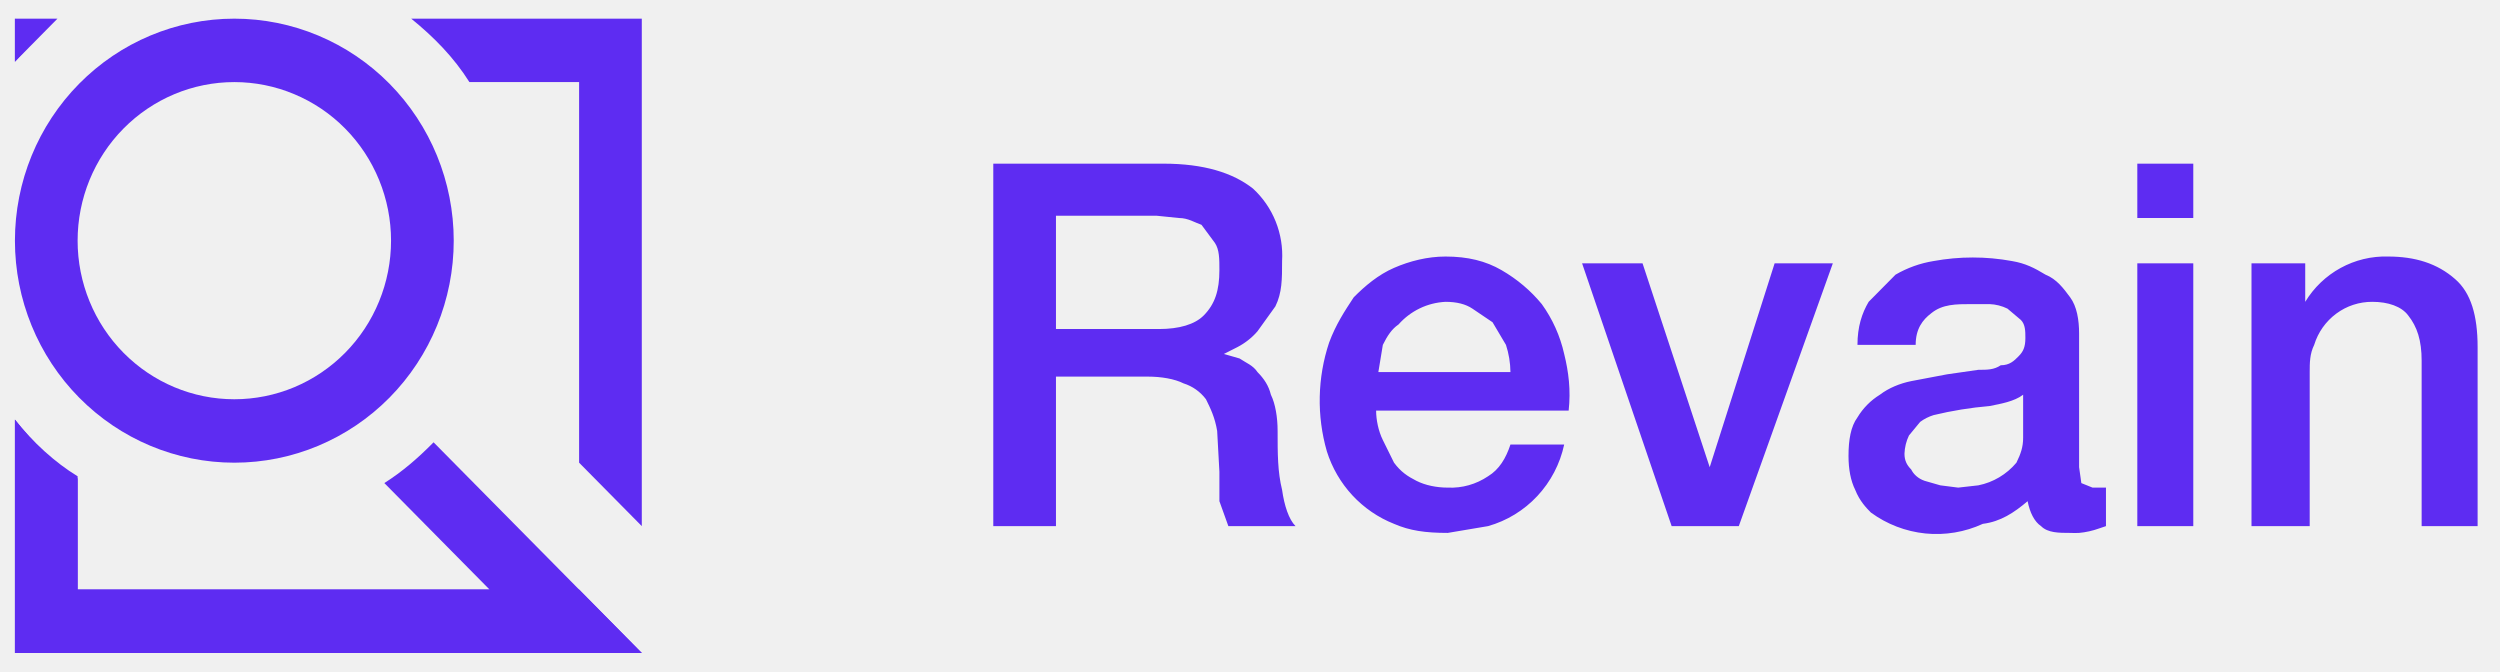
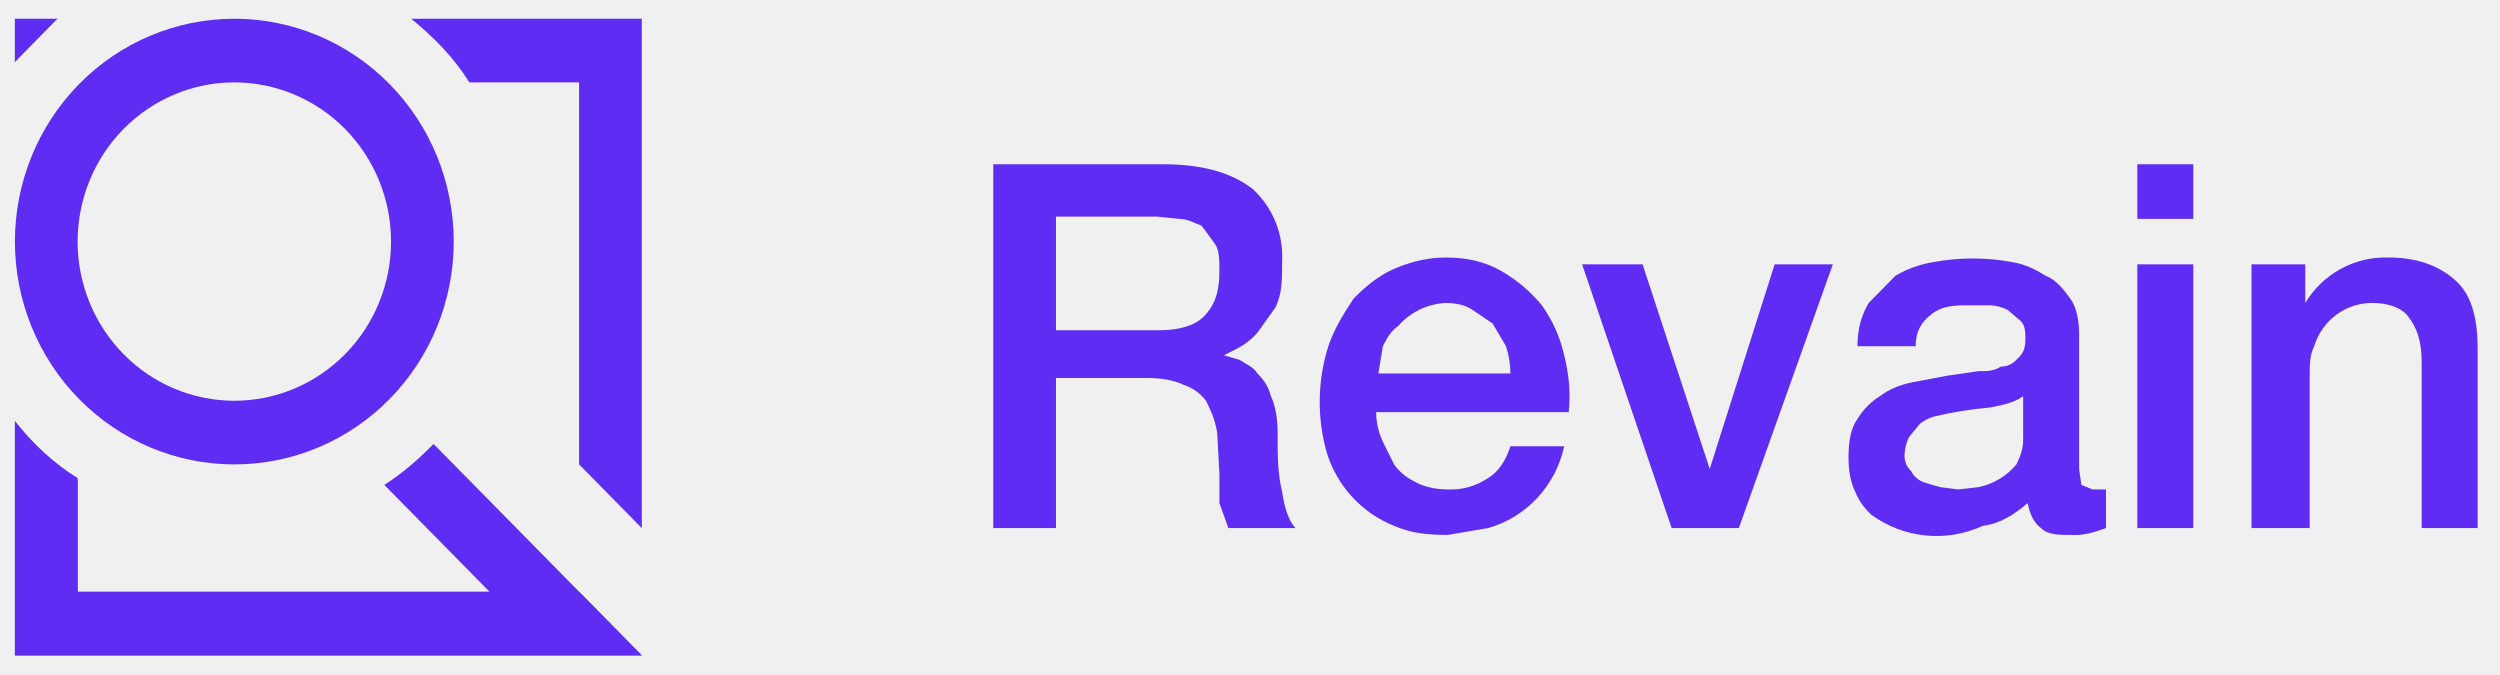
- <svg xmlns="http://www.w3.org/2000/svg" width="67" height="18" viewBox="0 0 67 18" fill="none">
-   <path d="M26.62 4.386H31.18C32.26 4.386 33.04 4.629 33.58 5.054C33.845 5.298 34.053 5.599 34.188 5.935C34.323 6.272 34.382 6.634 34.36 6.996C34.36 7.482 34.36 7.846 34.18 8.211L33.7 8.879C33.549 9.054 33.365 9.198 33.16 9.304L32.8 9.486L33.22 9.607C33.4 9.729 33.58 9.789 33.7 9.971C33.88 10.154 34 10.336 34.06 10.579C34.18 10.822 34.24 11.186 34.24 11.55C34.24 12.157 34.24 12.643 34.36 13.129C34.42 13.554 34.54 13.918 34.72 14.1H32.92L32.68 13.432V12.643L32.62 11.55C32.56 11.186 32.44 10.943 32.32 10.7C32.169 10.499 31.959 10.35 31.72 10.275C31.48 10.154 31.12 10.093 30.76 10.093H28.3V14.1H26.62V4.386ZM28.3 8.818H31.06C31.6 8.818 32.02 8.696 32.26 8.454C32.56 8.15 32.68 7.786 32.68 7.239C32.68 6.936 32.68 6.693 32.56 6.511L32.2 6.025C32.02 5.964 31.84 5.843 31.6 5.843L31 5.782H28.3V8.818ZM40.48 9.971C40.477 9.724 40.437 9.478 40.36 9.243L40 8.636L39.46 8.271C39.28 8.15 39.04 8.089 38.74 8.089C38.501 8.101 38.266 8.16 38.05 8.264C37.833 8.369 37.64 8.515 37.48 8.696C37.3 8.818 37.18 9 37.06 9.243L36.94 9.971H40.54H40.48ZM36.88 11.004C36.88 11.246 36.94 11.55 37.06 11.793L37.36 12.4C37.54 12.643 37.72 12.764 37.96 12.886C38.2 13.007 38.5 13.068 38.8 13.068C39.183 13.086 39.561 12.979 39.88 12.764C40.18 12.582 40.36 12.279 40.48 11.914H41.92C41.809 12.432 41.56 12.909 41.2 13.294C40.841 13.679 40.384 13.958 39.88 14.1L38.8 14.282C38.2 14.282 37.78 14.222 37.36 14.039C36.936 13.871 36.555 13.61 36.243 13.274C35.932 12.938 35.698 12.535 35.56 12.097C35.285 11.142 35.306 10.124 35.62 9.182C35.8 8.696 36.04 8.332 36.28 7.968C36.58 7.664 36.94 7.361 37.36 7.179C37.78 6.996 38.26 6.875 38.74 6.875C39.34 6.875 39.82 6.996 40.24 7.239C40.66 7.482 41.02 7.786 41.32 8.15C41.608 8.549 41.812 9.004 41.92 9.486C42.04 9.971 42.1 10.457 42.04 11.004H36.94H36.88ZM42.4 7.057H44.02L45.82 12.521L47.56 7.057H49.12L46.6 14.1H44.8L42.4 7.057ZM55.72 12.521L55.78 12.947L56.08 13.068H56.44V14.1L56.26 14.161C56.086 14.224 55.904 14.265 55.72 14.282C55.64 14.286 55.56 14.286 55.48 14.282C55.18 14.282 54.88 14.282 54.7 14.1C54.52 13.979 54.4 13.736 54.34 13.432C53.98 13.736 53.62 13.979 53.14 14.039C52.658 14.261 52.127 14.35 51.6 14.297C51.073 14.243 50.569 14.05 50.14 13.736C50.02 13.614 49.84 13.432 49.72 13.129C49.6 12.886 49.54 12.582 49.54 12.218C49.54 11.793 49.6 11.429 49.78 11.186C49.929 10.938 50.135 10.73 50.38 10.579C50.62 10.396 50.92 10.275 51.22 10.214L52.18 10.032L53.02 9.911C53.26 9.911 53.44 9.911 53.62 9.789C53.86 9.789 53.98 9.668 54.1 9.546C54.22 9.425 54.28 9.304 54.28 9.061C54.28 8.879 54.28 8.696 54.16 8.575L53.8 8.271C53.65 8.198 53.487 8.156 53.32 8.15H52.84C52.42 8.15 52.06 8.15 51.76 8.393C51.52 8.575 51.34 8.818 51.34 9.243H49.78C49.78 8.757 49.9 8.393 50.08 8.089L50.8 7.361C51.115 7.178 51.461 7.054 51.82 6.996C52.514 6.869 53.226 6.869 53.92 6.996C54.28 7.057 54.52 7.179 54.82 7.361C55.12 7.482 55.3 7.725 55.48 7.968C55.66 8.211 55.72 8.575 55.72 8.939V12.582V12.521ZM54.22 10.579C53.98 10.761 53.62 10.822 53.32 10.882C52.815 10.925 52.313 11.006 51.82 11.125C51.691 11.165 51.569 11.226 51.46 11.307L51.16 11.671C51.087 11.823 51.046 11.989 51.04 12.157C51.04 12.339 51.1 12.461 51.22 12.582C51.28 12.704 51.4 12.825 51.58 12.886L52 13.007L52.48 13.068L53.02 13.007C53.418 12.927 53.778 12.713 54.04 12.4C54.16 12.157 54.22 11.975 54.22 11.732V10.579ZM57.28 4.386H58.78V5.843H57.28V4.386ZM57.28 7.057H58.78V14.1H57.28V7.057ZM60.34 7.057H61.78V8.089C62.012 7.707 62.339 7.394 62.729 7.181C63.119 6.968 63.557 6.862 64 6.875C64.72 6.875 65.32 7.057 65.8 7.482C66.22 7.846 66.4 8.454 66.4 9.304V14.1H64.9V9.668C64.9 9.121 64.78 8.757 64.54 8.454C64.36 8.211 64 8.089 63.58 8.089C63.232 8.087 62.892 8.197 62.612 8.405C62.331 8.613 62.123 8.907 62.02 9.243C61.9 9.486 61.9 9.729 61.9 9.971V14.1H60.34V7.057Z" fill="#5E2CF2" />
-   <path fill-rule="evenodd" clip-rule="evenodd" d="M6.28 10.7C6.831 10.7 7.378 10.59 7.887 10.377C8.397 10.163 8.86 9.85 9.25 9.455C9.64 9.061 9.949 8.592 10.16 8.076C10.371 7.561 10.48 7.008 10.48 6.45C10.48 5.892 10.371 5.339 10.16 4.824C9.949 4.308 9.64 3.839 9.25 3.445C8.86 3.05 8.397 2.737 7.887 2.524C7.378 2.31 6.831 2.2 6.28 2.2C5.166 2.2 4.098 2.648 3.31 3.445C2.522 4.242 2.08 5.323 2.08 6.45C2.08 7.577 2.522 8.658 3.31 9.455C4.098 10.252 5.166 10.7 6.28 10.7ZM6.28 12.4C7.839 12.4 9.335 11.773 10.438 10.657C11.54 9.541 12.16 8.028 12.16 6.45C12.16 4.872 11.54 3.359 10.438 2.243C9.335 1.127 7.839 0.5 6.28 0.5C4.72 0.5 3.225 1.127 2.122 2.243C1.019 3.359 0.4 4.872 0.4 6.45C0.4 8.028 1.019 9.541 2.122 10.657C3.225 11.773 4.72 12.4 6.28 12.4Z" fill="#5E2CF2" />
-   <path d="M0.4 11.246C0.88 11.854 1.42 12.4 2.08 12.825V15.8H15.52L17.2 17.5H0.4V11.246ZM17.2 14.1V0.5H11.02C11.62 0.986 12.16 1.532 12.58 2.2H15.52V12.4L17.2 14.1ZM0.4 0.5H1.54L0.4 1.654V0.5Z" fill="#5E2CF2" />
-   <path d="M11.62 11.854C11.2 12.279 10.78 12.643 10.3 12.946L13.12 15.8H2.08V12.764C1.48 12.4 0.88 11.854 0.4 11.246V17.5H17.2L11.62 11.854ZM1 1.107L0.4 0.5V1.654L0.94 1.046L1 1.107Z" fill="#5E2CF2" />
+ <svg xmlns="http://www.w3.org/2000/svg" width="89" height="24" viewBox="0 0 89 24" fill="none">
+   <g clip-path="url(#clip0_1171_37067)">
+     <path d="M35.361 5.848H41.419C42.853 5.848 43.889 6.171 44.607 6.738C44.959 7.064 45.235 7.466 45.414 7.914C45.593 8.362 45.672 8.846 45.643 9.329C45.643 9.976 45.643 10.462 45.404 10.948L44.766 11.838C44.565 12.072 44.321 12.264 44.049 12.405L43.571 12.648L44.129 12.81C44.368 12.972 44.607 13.052 44.766 13.295C45.005 13.538 45.165 13.781 45.244 14.105C45.404 14.429 45.483 14.914 45.483 15.4C45.483 16.21 45.483 16.857 45.643 17.505C45.722 18.072 45.882 18.557 46.121 18.8H43.73L43.411 17.91V16.857L43.331 15.4C43.252 14.914 43.092 14.591 42.933 14.267C42.732 13.998 42.453 13.8 42.136 13.7C41.817 13.538 41.339 13.457 40.861 13.457H37.593V18.8H35.361V5.848ZM37.593 11.757H41.259C41.977 11.757 42.535 11.595 42.853 11.271C43.252 10.867 43.411 10.381 43.411 9.652C43.411 9.248 43.411 8.924 43.252 8.681L42.774 8.033C42.535 7.952 42.295 7.791 41.977 7.791L41.179 7.71H37.593V11.757ZM53.772 13.295C53.768 12.965 53.715 12.637 53.613 12.324L53.135 11.514L52.417 11.029C52.178 10.867 51.859 10.786 51.461 10.786C51.143 10.801 50.831 10.88 50.544 11.019C50.256 11.158 49.999 11.354 49.787 11.595C49.548 11.757 49.389 12 49.229 12.324L49.07 13.295H53.852H53.772ZM48.99 14.671C48.99 14.995 49.07 15.4 49.229 15.724L49.628 16.533C49.867 16.857 50.106 17.019 50.425 17.181C50.744 17.343 51.142 17.424 51.541 17.424C52.049 17.448 52.552 17.306 52.975 17.019C53.374 16.776 53.613 16.372 53.772 15.886H55.685C55.537 16.576 55.206 17.212 54.729 17.725C54.251 18.239 53.645 18.61 52.975 18.8L51.541 19.043C50.744 19.043 50.186 18.962 49.628 18.719C49.065 18.495 48.558 18.146 48.144 17.698C47.73 17.25 47.421 16.714 47.237 16.129C46.871 14.856 46.899 13.499 47.316 12.243C47.556 11.595 47.874 11.11 48.193 10.624C48.592 10.219 49.07 9.814 49.628 9.571C50.186 9.329 50.823 9.167 51.461 9.167C52.258 9.167 52.896 9.329 53.454 9.652C54.011 9.976 54.49 10.381 54.888 10.867C55.27 11.399 55.541 12.005 55.685 12.648C55.845 13.295 55.924 13.943 55.845 14.671H49.07H48.99ZM56.323 9.41H58.475L60.866 16.695L63.177 9.41H65.249L61.902 18.8H59.511L56.323 9.41ZM74.017 16.695L74.096 17.262L74.495 17.424H74.973V18.8L74.734 18.881C74.502 18.965 74.261 19.02 74.017 19.043C73.91 19.048 73.804 19.048 73.698 19.043C73.299 19.043 72.901 19.043 72.662 18.8C72.422 18.638 72.263 18.314 72.183 17.91C71.705 18.314 71.227 18.638 70.589 18.719C69.949 19.015 69.243 19.133 68.543 19.062C67.843 18.991 67.174 18.733 66.604 18.314C66.445 18.152 66.206 17.91 66.046 17.505C65.887 17.181 65.807 16.776 65.807 16.291C65.807 15.724 65.887 15.238 66.126 14.914C66.325 14.584 66.598 14.306 66.923 14.105C67.242 13.862 67.64 13.7 68.039 13.619L69.314 13.376L70.43 13.214C70.749 13.214 70.988 13.214 71.227 13.052C71.546 13.052 71.705 12.89 71.865 12.729C72.024 12.567 72.104 12.405 72.104 12.081C72.104 11.838 72.104 11.595 71.944 11.433L71.466 11.029C71.267 10.93 71.05 10.875 70.829 10.867H70.191C69.633 10.867 69.155 10.867 68.756 11.191C68.437 11.433 68.198 11.757 68.198 12.324H66.126C66.126 11.676 66.285 11.191 66.525 10.786L67.481 9.814C67.9 9.57 68.359 9.406 68.836 9.329C69.758 9.159 70.703 9.159 71.626 9.329C72.104 9.41 72.422 9.571 72.821 9.814C73.219 9.976 73.459 10.3 73.698 10.624C73.937 10.948 74.017 11.433 74.017 11.919V16.776V16.695ZM72.024 14.105C71.705 14.348 71.227 14.429 70.829 14.51C70.157 14.566 69.491 14.675 68.836 14.833C68.664 14.886 68.502 14.969 68.358 15.076L67.959 15.562C67.862 15.764 67.808 15.985 67.8 16.21C67.8 16.452 67.879 16.614 68.039 16.776C68.119 16.938 68.278 17.1 68.517 17.181L69.075 17.343L69.713 17.424L70.43 17.343C70.959 17.236 71.436 16.951 71.785 16.533C71.944 16.21 72.024 15.967 72.024 15.643V14.105ZM76.089 5.848H78.081V7.791H76.089V5.848ZM76.089 9.41H78.081V18.8H76.089V9.41ZM80.154 9.41H82.066V10.786C82.374 10.276 82.809 9.859 83.327 9.574C83.845 9.29 84.427 9.149 85.015 9.167C85.972 9.167 86.769 9.41 87.406 9.976C87.964 10.462 88.203 11.271 88.203 12.405V18.8H86.211V12.89C86.211 12.162 86.052 11.676 85.733 11.271C85.494 10.948 85.015 10.786 84.457 10.786C83.995 10.782 83.544 10.93 83.171 11.207C82.798 11.484 82.522 11.875 82.385 12.324C82.226 12.648 82.226 12.972 82.226 13.295V18.8H80.154V9.41Z" fill="#5E2CF2" />
+     <path fill-rule="evenodd" clip-rule="evenodd" d="M8.342 14.267C9.075 14.267 9.8 14.12 10.477 13.835C11.154 13.55 11.769 13.133 12.287 12.607C12.805 12.081 13.216 11.456 13.496 10.768C13.777 10.081 13.921 9.344 13.921 8.6C13.921 7.856 13.777 7.119 13.496 6.431C13.216 5.744 12.805 5.119 12.287 4.593C11.769 4.067 11.154 3.649 10.477 3.365C9.8 3.08 9.075 2.933 8.342 2.933C6.862 2.933 5.443 3.53 4.397 4.593C3.351 5.656 2.763 7.097 2.763 8.6C2.763 10.103 3.351 11.544 4.397 12.607C5.443 13.67 6.862 14.267 8.342 14.267ZM8.342 16.533C10.414 16.533 12.4 15.697 13.865 14.21C15.33 12.722 16.153 10.704 16.153 8.6C16.153 6.496 15.33 4.478 13.865 2.99C12.4 1.502 10.414 0.667 8.342 0.667C6.27 0.667 4.284 1.502 2.819 2.99C1.354 4.478 0.531 6.496 0.531 8.6C0.531 10.704 1.354 12.722 2.819 14.21C4.284 15.697 6.27 16.533 8.342 16.533Z" fill="#5E2CF2" />
+     <path d="M0.531 14.995C1.169 15.805 1.886 16.533 2.763 17.1V21.067H20.616L22.848 23.333H0.531V14.995ZM22.848 18.8V0.667H14.638C15.435 1.314 16.153 2.043 16.711 2.933H20.616V16.533L22.848 18.8ZM0.531 0.667H2.046L0.531 2.205V0.667Z" fill="#5E2CF2" />
+     <path d="M15.435 15.805C14.877 16.371 14.32 16.857 13.682 17.262L17.428 21.067H2.763V17.019C1.966 16.533 1.169 15.805 0.531 14.995V23.333H22.848L15.435 15.805ZM1.328 1.476L0.531 0.667V2.205L1.249 1.395L1.328 1.476Z" fill="#5E2CF2" />
+   </g>
+   <defs>
+     <clipPath id="clip0_1171_37067">
+       <rect width="89" height="24" fill="white" />
+     </clipPath>
+   </defs>
</svg>
